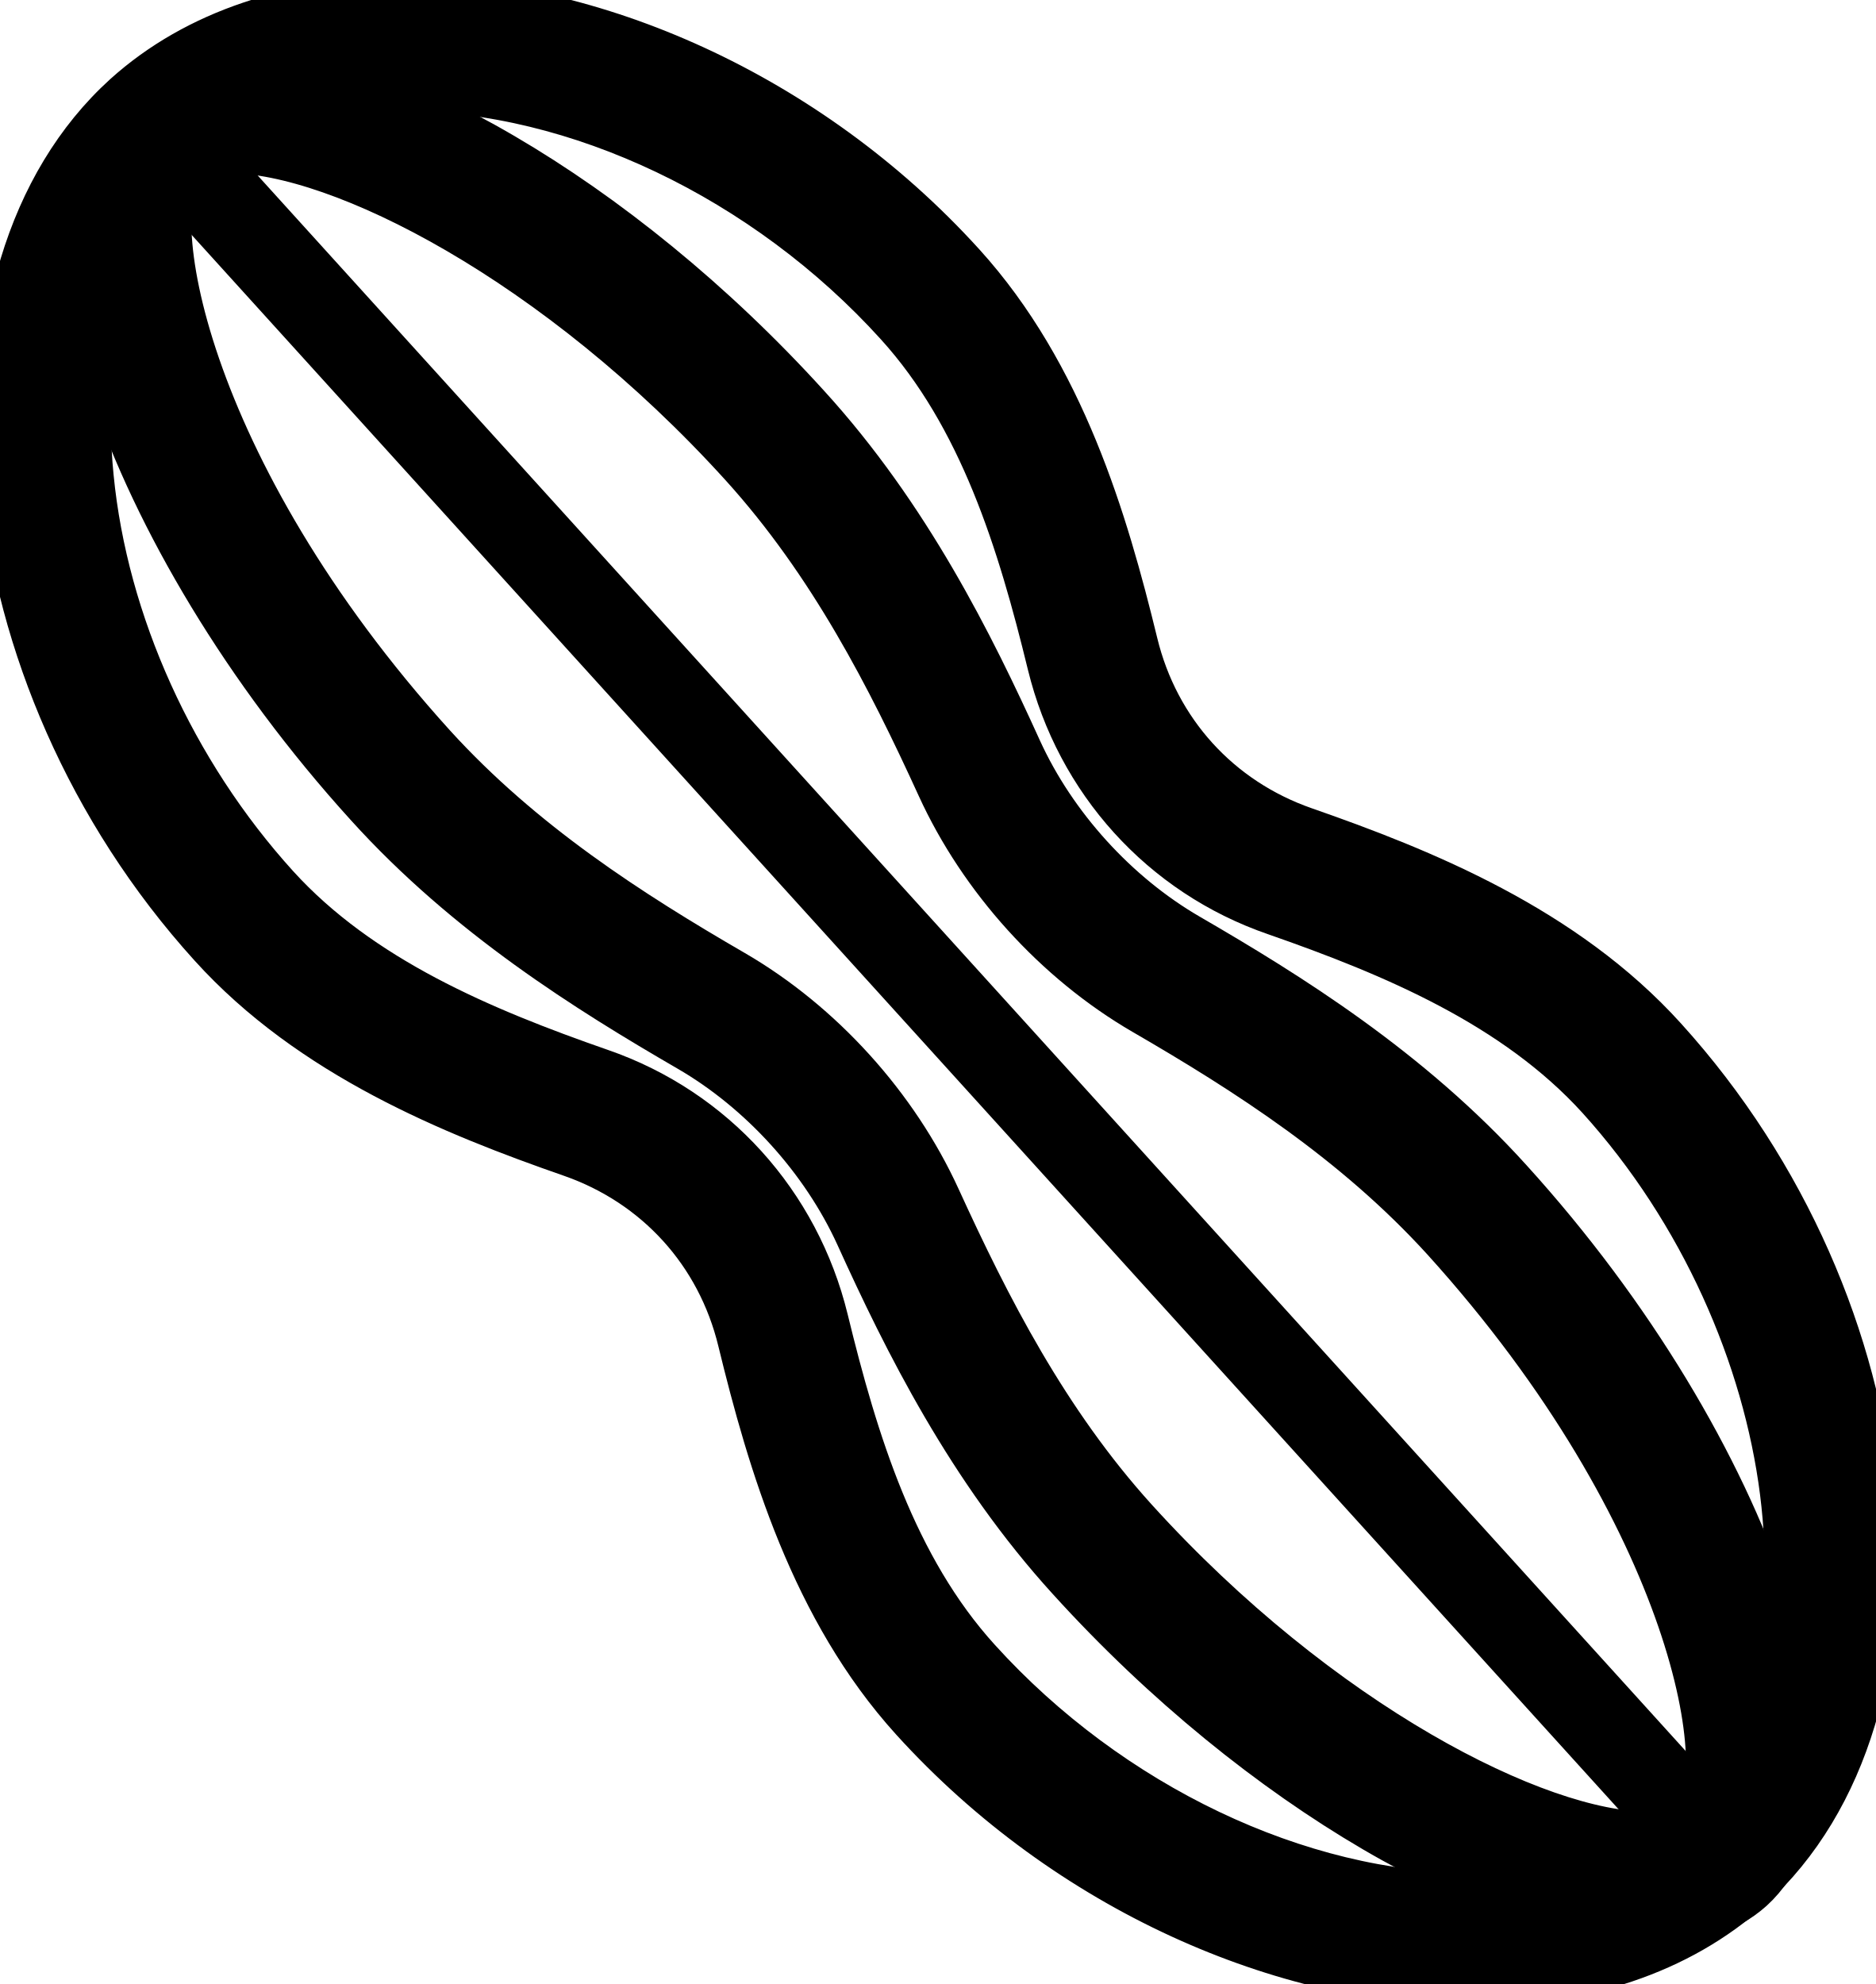
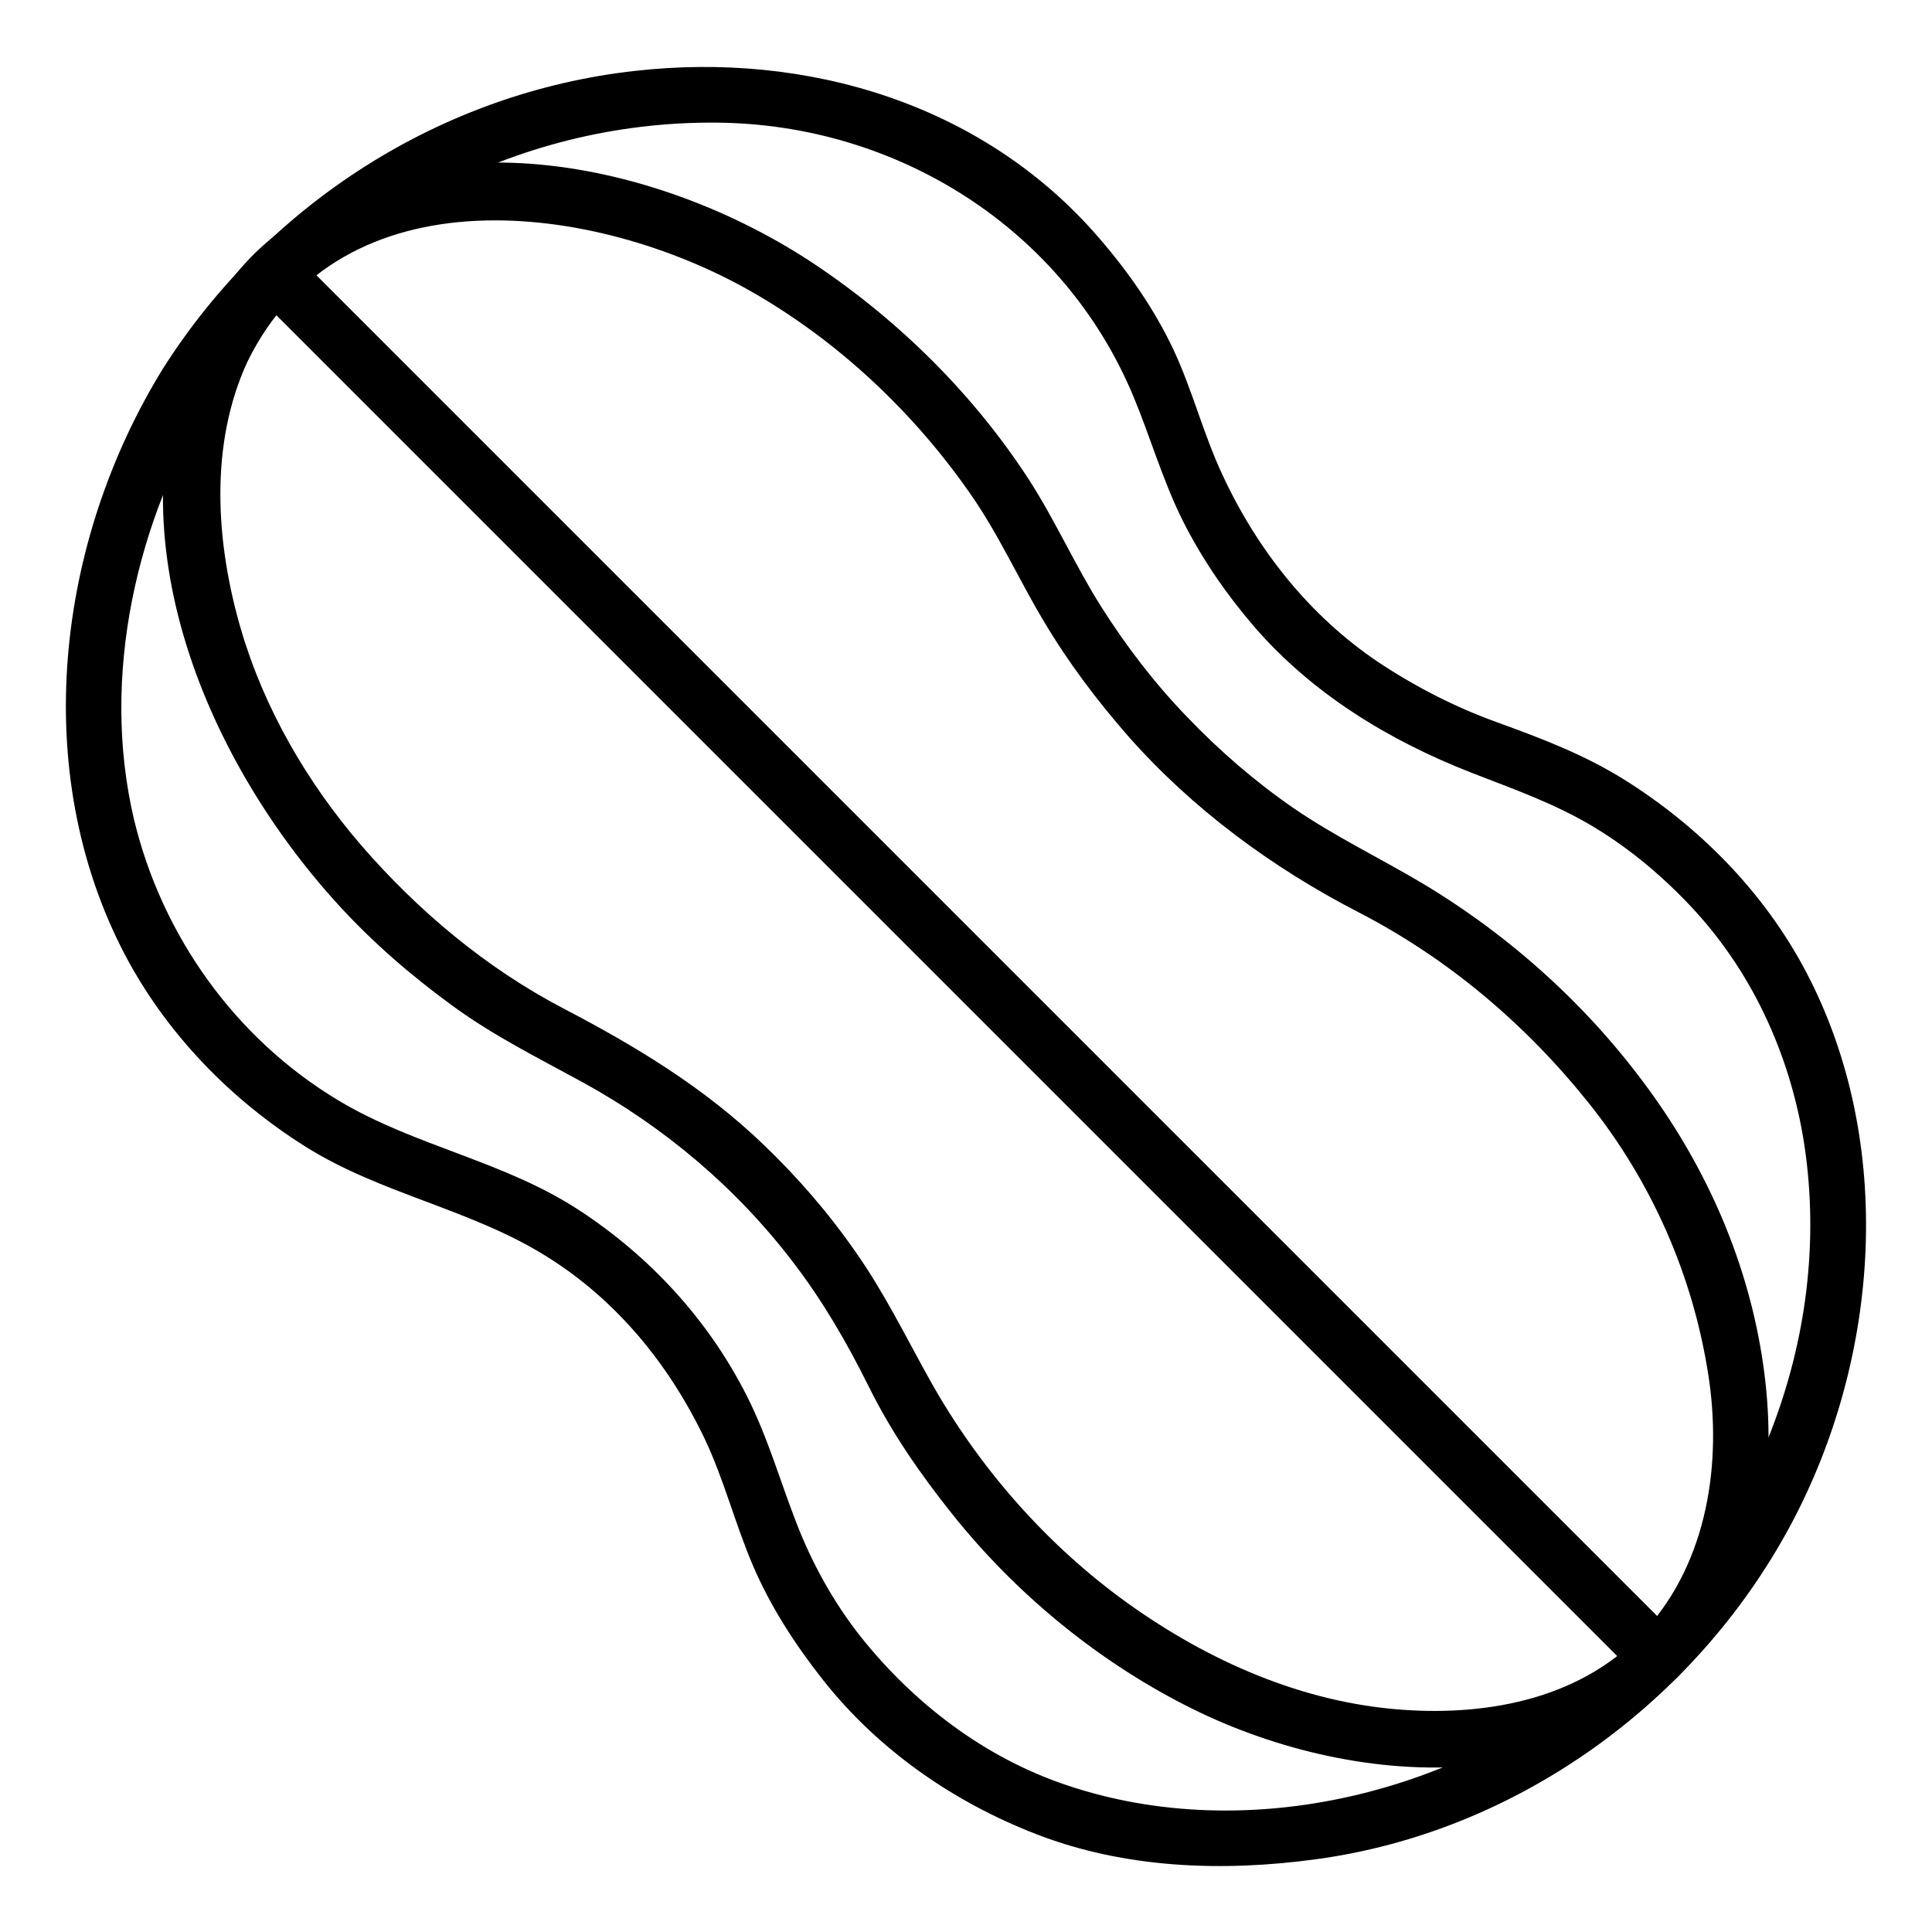
- <svg xmlns="http://www.w3.org/2000/svg" id="Erdnuss" viewBox="0 0 42.23 44.67" stroke="currentColor" fill="currentColor">
-   <path d="m9.08,2c3.9,0,8.16,2.03,11.12,5.3,1.89,2.08,2.76,4.91,3.43,7.66.64,2.62,2.53,4.72,5.08,5.6,2.67.93,5.4,2.08,7.29,4.16,4.65,5.14,5.66,13.07,2.07,16.32-1.18,1.07-2.88,1.63-4.92,1.63-3.9,0-8.16-2.03-11.12-5.3-1.89-2.08-2.76-4.91-3.43-7.66-.64-2.62-2.53-4.72-5.08-5.6-2.67-.93-5.4-2.08-7.29-4.16-2.33-2.57-3.85-5.93-4.17-9.21-.3-3.04.47-5.63,2.1-7.11,1.18-1.07,2.88-1.63,4.92-1.63M9.08,0C6.64,0,4.43.7,2.82,2.15-1.57,6.13-.76,15.21,4.75,21.29c2.25,2.49,5.44,3.78,8.11,4.71,1.92.67,3.32,2.21,3.8,4.19.67,2.75,1.64,6.05,3.89,8.53,3.5,3.86,8.38,5.95,12.6,5.95,2.44,0,4.65-.7,6.26-2.15,4.39-3.98,3.58-13.06-1.93-19.14-2.25-2.49-5.44-3.78-8.11-4.71-1.92-.67-3.32-2.21-3.8-4.19-.67-2.75-1.64-6.05-3.89-8.53C18.18,2.09,13.3,0,9.08,0h0Z" />
-   <line x1="2.82" y1="2.15" x2="39.42" y2="42.53" style=" stroke-miterlimit: 10; stroke-width: 2px;" />
-   <path d="m5.17,3.4c2.48,0,7.37,2.48,11.54,7.08,2,2.21,3.31,4.78,4.43,7.23.95,2.08,2.63,3.94,4.61,5.09,2.33,1.35,4.76,2.91,6.76,5.11,5.63,6.22,6.64,12.18,5.58,13.14-.17.15-.53.24-.99.24-2.48,0-7.37-2.48-11.54-7.08-2-2.21-3.31-4.78-4.43-7.23-.95-2.08-2.63-3.94-4.61-5.09-2.33-1.35-4.76-2.91-6.76-5.11C4.13,10.56,3.12,4.6,4.18,3.64c.17-.15.53-.24.99-.24m0-2c-.96,0-1.76.24-2.34.76-2.57,2.33-.08,9.89,5.44,15.97,2.25,2.49,4.98,4.19,7.24,5.5,1.62.94,3.02,2.48,3.8,4.19,1.08,2.38,2.51,5.26,4.77,7.74,4.29,4.73,9.65,7.74,13.02,7.74.96,0,1.76-.24,2.34-.76,2.57-2.33.08-9.89-5.44-15.97-2.25-2.49-4.98-4.19-7.24-5.5-1.62-.94-3.02-2.48-3.8-4.19-1.08-2.38-2.51-5.26-4.77-7.74C13.9,4.41,8.54,1.4,5.17,1.4h0Z" />
+ <svg xmlns="http://www.w3.org/2000/svg" viewBox="0 0 512 512" id="Erdnuss">
+   <path d="M56.3,105.1C85.3,59.5,136,32,190,32.5c47.6,0.4,91.7,27.9,110.3,72.4c4.6,11,7.8,22.4,13.2,33.2     c5.1,10.1,11.5,19.4,18.9,28c15.4,17.8,35.8,30.2,57.6,38.7c11.3,4.4,22.2,8.2,32.6,14.5c9.9,6,18.8,13.6,26.6,22.1     c15.8,17.3,25.5,39.2,29,62.2c7.7,51.6-13.9,104.3-52.7,138.4c-37.8,33.1-94.7,47.3-142.8,31.1c-21.8-7.3-40.6-21.7-54.8-39.6     c-7-8.9-12.7-19.2-16.8-29.8c-4.4-11.3-7.6-22.7-13.1-33.6c-10.1-20.1-25.6-37-44.4-49.3c-19.9-13.1-43.6-17-63.8-29.1     c-27.4-16.4-46.9-43.7-54.3-74.6C26.6,179.3,36.1,137.6,56.3,105.1c5.1-8.2-7.9-15.8-13-7.6C14.9,143.4,7.6,204.3,33.1,253     c11,20.9,28,38.4,47.9,50.9c20.1,12.6,43.8,16.5,63.9,29.1c18.6,11.6,32.5,28.7,41.9,48.4c5.1,10.8,8,22.4,12.7,33.4     c4.7,11,11.2,21,18.6,30.4c14.7,18.6,34.6,32.4,56.6,40.9c23.5,9.1,49.4,10,74.2,6.6c53-7.2,100.3-41.4,125.5-88.3     c23.9-44.4,28-101.7,4.2-146.9c-11.1-21.1-28.4-38.6-48.5-51.1c-10.5-6.5-21.8-10.8-33.4-15c-11.1-4-21.6-9.4-31.4-15.9     c-18.3-12.3-32.2-29.9-41.4-49.8c-5-10.7-7.9-22.3-12.9-33c-5.1-10.8-12-20.7-19.8-29.7c-30.6-35.5-77.4-49.4-123-44.2     C117,24.5,71,54,43.3,97.5C38.1,105.7,51.1,113.2,56.3,105.1L56.3,105.1z" />
+   <path d="M65.6,95.8c25-51,92-42.2,133.4-18.6c23,13.1,43,31.9,58.1,53.6c7.5,10.7,12.8,22.6,19.5,33.8     c6.4,10.8,14,20.9,22.3,30.4c17.1,19.4,38.3,35,61.2,46.8c23.8,12.3,44.3,29.7,61,50.6c16.6,20.8,27.5,45.5,31.6,71.8     c3.7,23.5-0.2,49.5-16.5,67.6c-16.3,18.1-41.2,23-64.6,21.3c-26.5-1.9-51.3-12.9-72.7-28.2c-21.6-15.5-39.7-36.2-52.6-59.4     c-6.3-11.3-11.9-22.8-19.4-33.5c-7.2-10.4-15.5-20-24.6-28.7c-15.7-15.1-33.9-26.1-53.1-36.1c-20.4-10.7-38.3-25.7-53.4-43.1     c-14.4-16.7-25.8-36.3-32-57.5C57.2,143.9,55.4,117.8,65.6,95.8c4-8.7-8.9-16.3-13-7.6c-23.9,51.6,1.1,112.1,36.9,151.4     c9.2,10.1,19.5,19,30.5,27c10.8,7.9,22.5,13.7,34.2,20.1c21.8,11.9,41.2,28.3,56.2,48.1c7.8,10.2,14.2,21.3,19.9,32.8     c6,12.1,13.7,23.2,22.1,33.7c16.6,20.8,37.9,38.4,61.5,50.5c44.1,22.7,106.9,26.7,139.2-17.3c15.1-20.6,17.7-48,14.2-72.6     c-3.8-26.8-14.7-51.8-30.6-73.5c-15.9-21.8-36.3-40.2-59.4-54.1c-11.4-6.8-23.3-12.5-34.3-20c-10.3-7.1-19.8-15.3-28.5-24.4     c-8.5-8.8-16-18.6-22.6-29c-6.9-10.9-12.1-22.7-19.1-33.6c-14.7-22.7-34.4-42.2-56.8-57.2C174.7,42.5,111.4,29,70.6,64.3     c-7.6,6.5-13.6,15-18,23.9C48.4,96.9,61.3,104.5,65.6,95.8L65.6,95.8z" />
+   <path d="M444.8,433.9c-20.1-20.1-40.2-40.2-60.2-60.2c-43.6-43.6-87.2-87.2-130.9-130.9c-42.3-42.3-84.5-84.5-126.8-126.8     c-16.3-16.3-32.5-32.5-48.8-48.8c-6.8-6.8-17.5,3.8-10.6,10.6c20.1,20.1,40.2,40.2,60.2,60.2c43.6,43.6,87.2,87.2,130.9,130.9     c42.3,42.3,84.5,84.5,126.8,126.8c16.3,16.3,32.5,32.5,48.8,48.8C441,451.4,451.6,440.8,444.8,433.9L444.8,433.9z" />
</svg>
